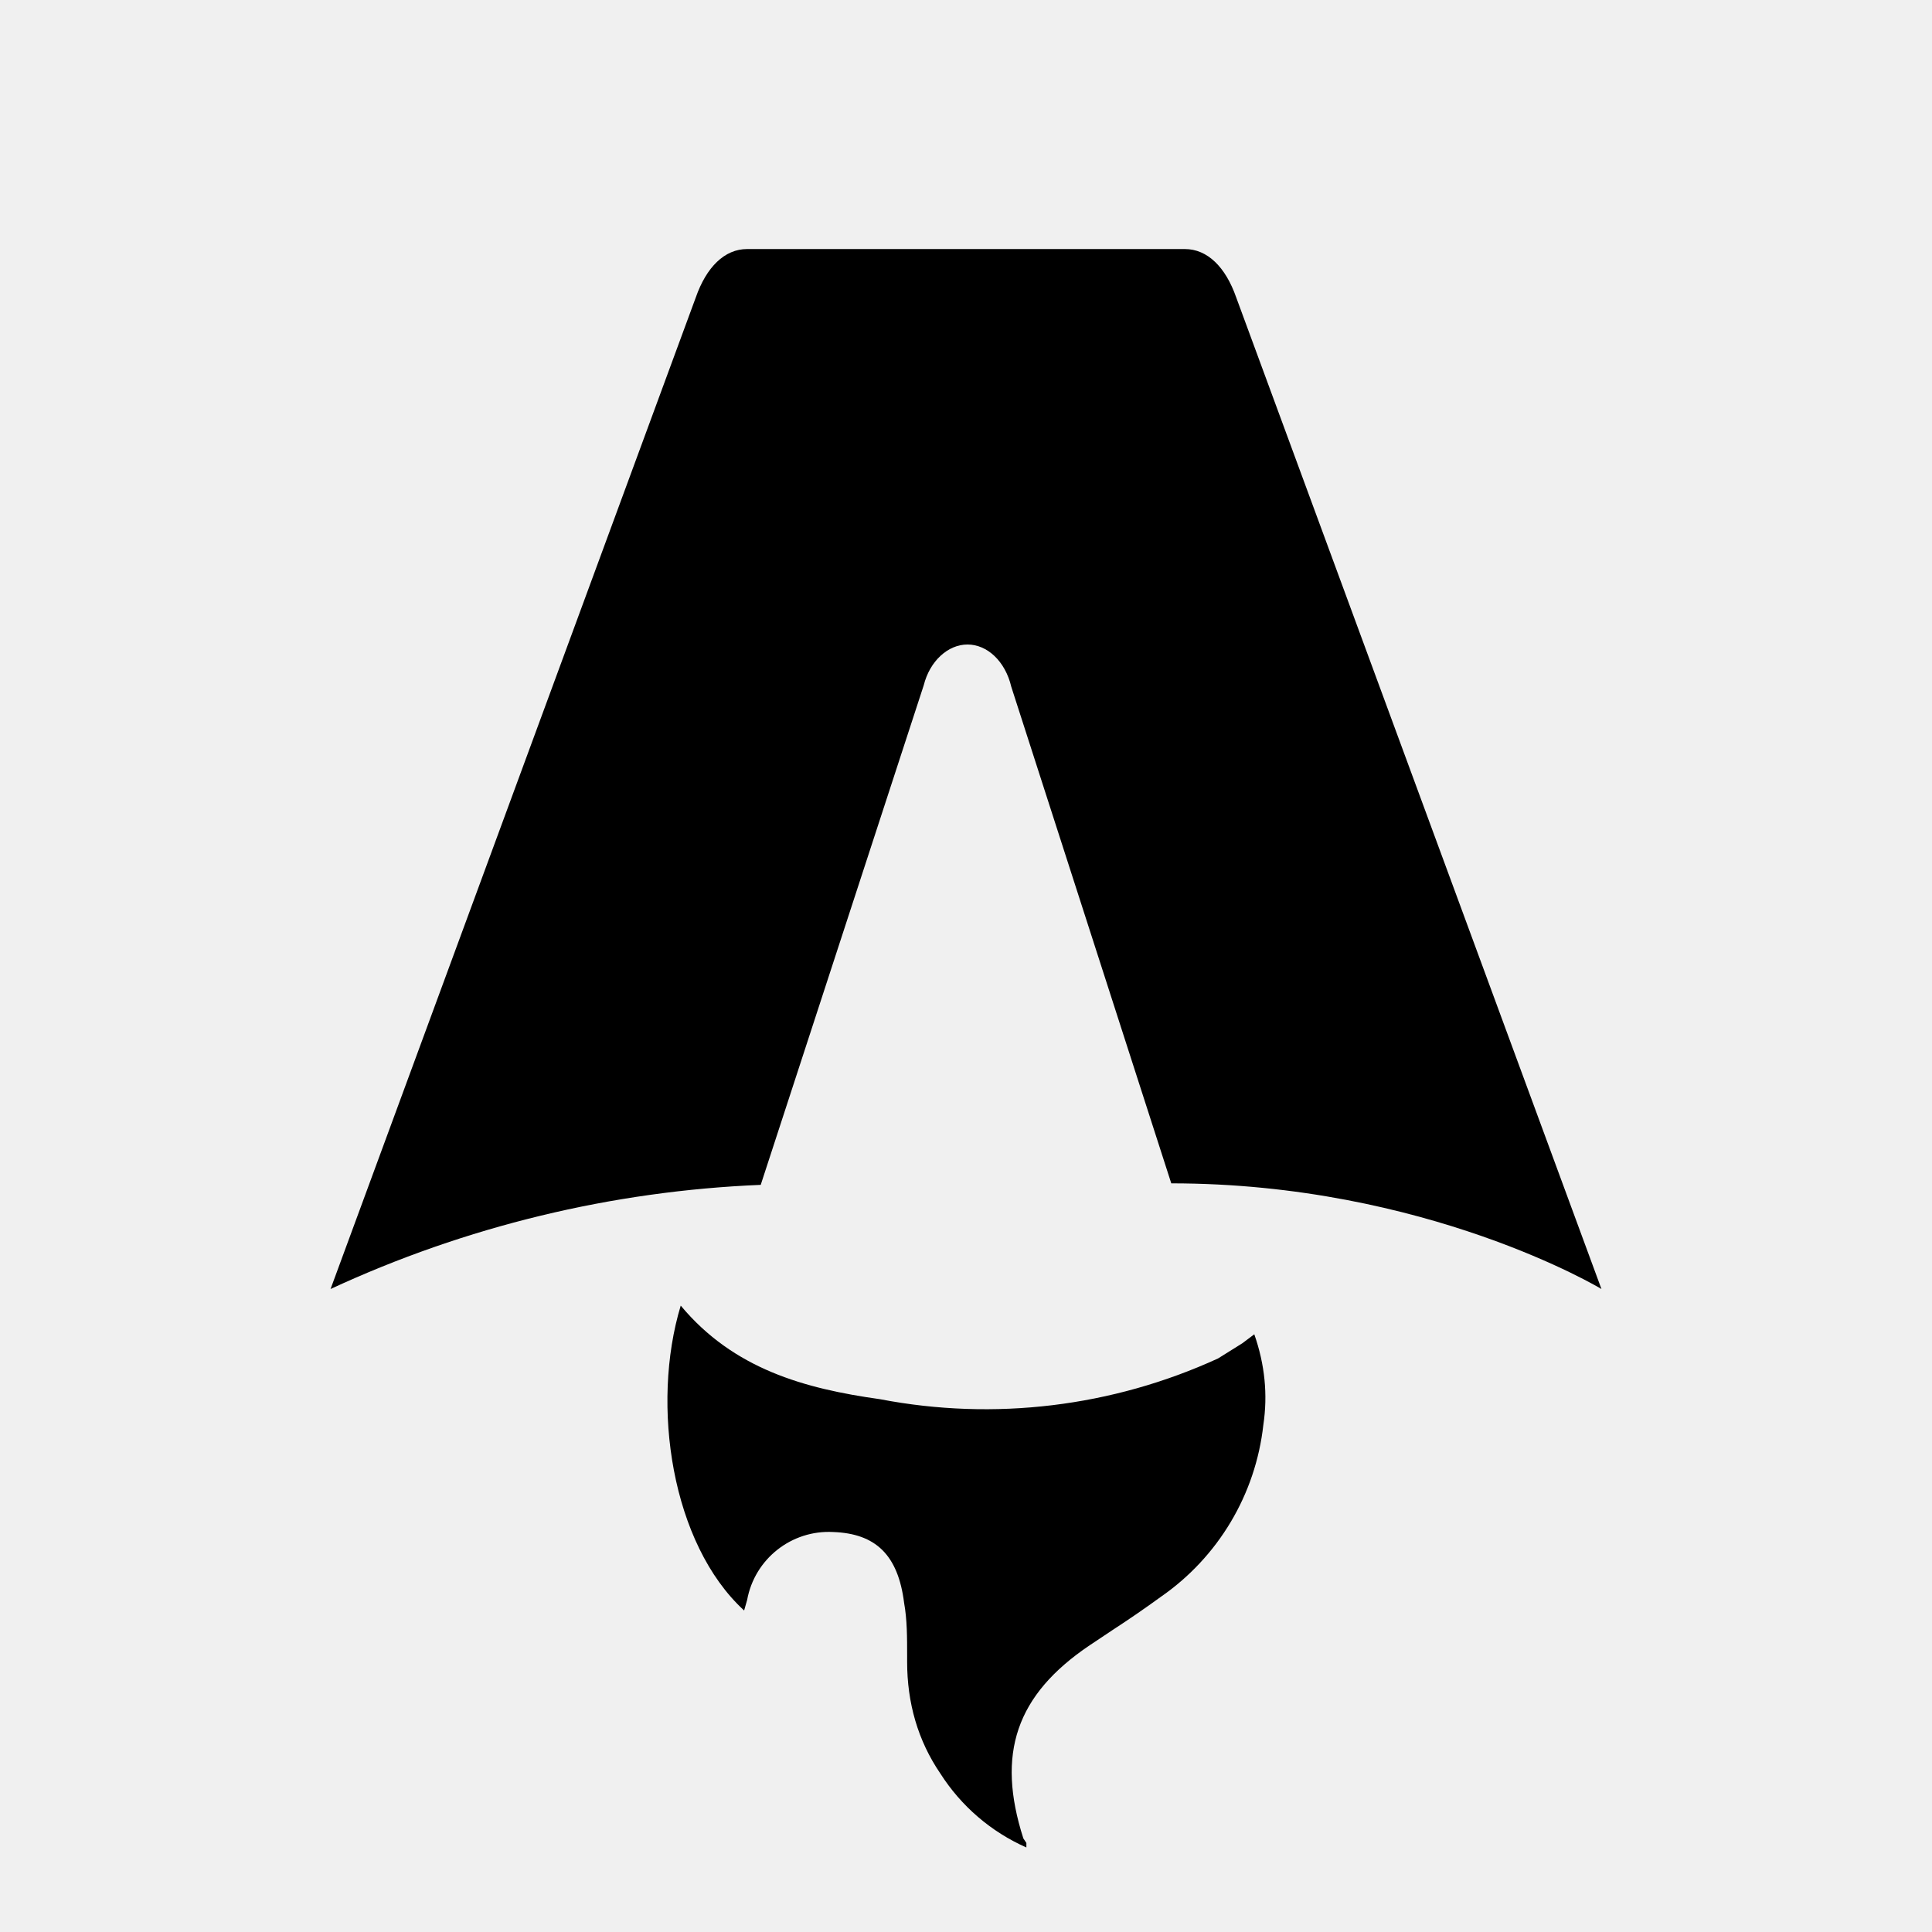
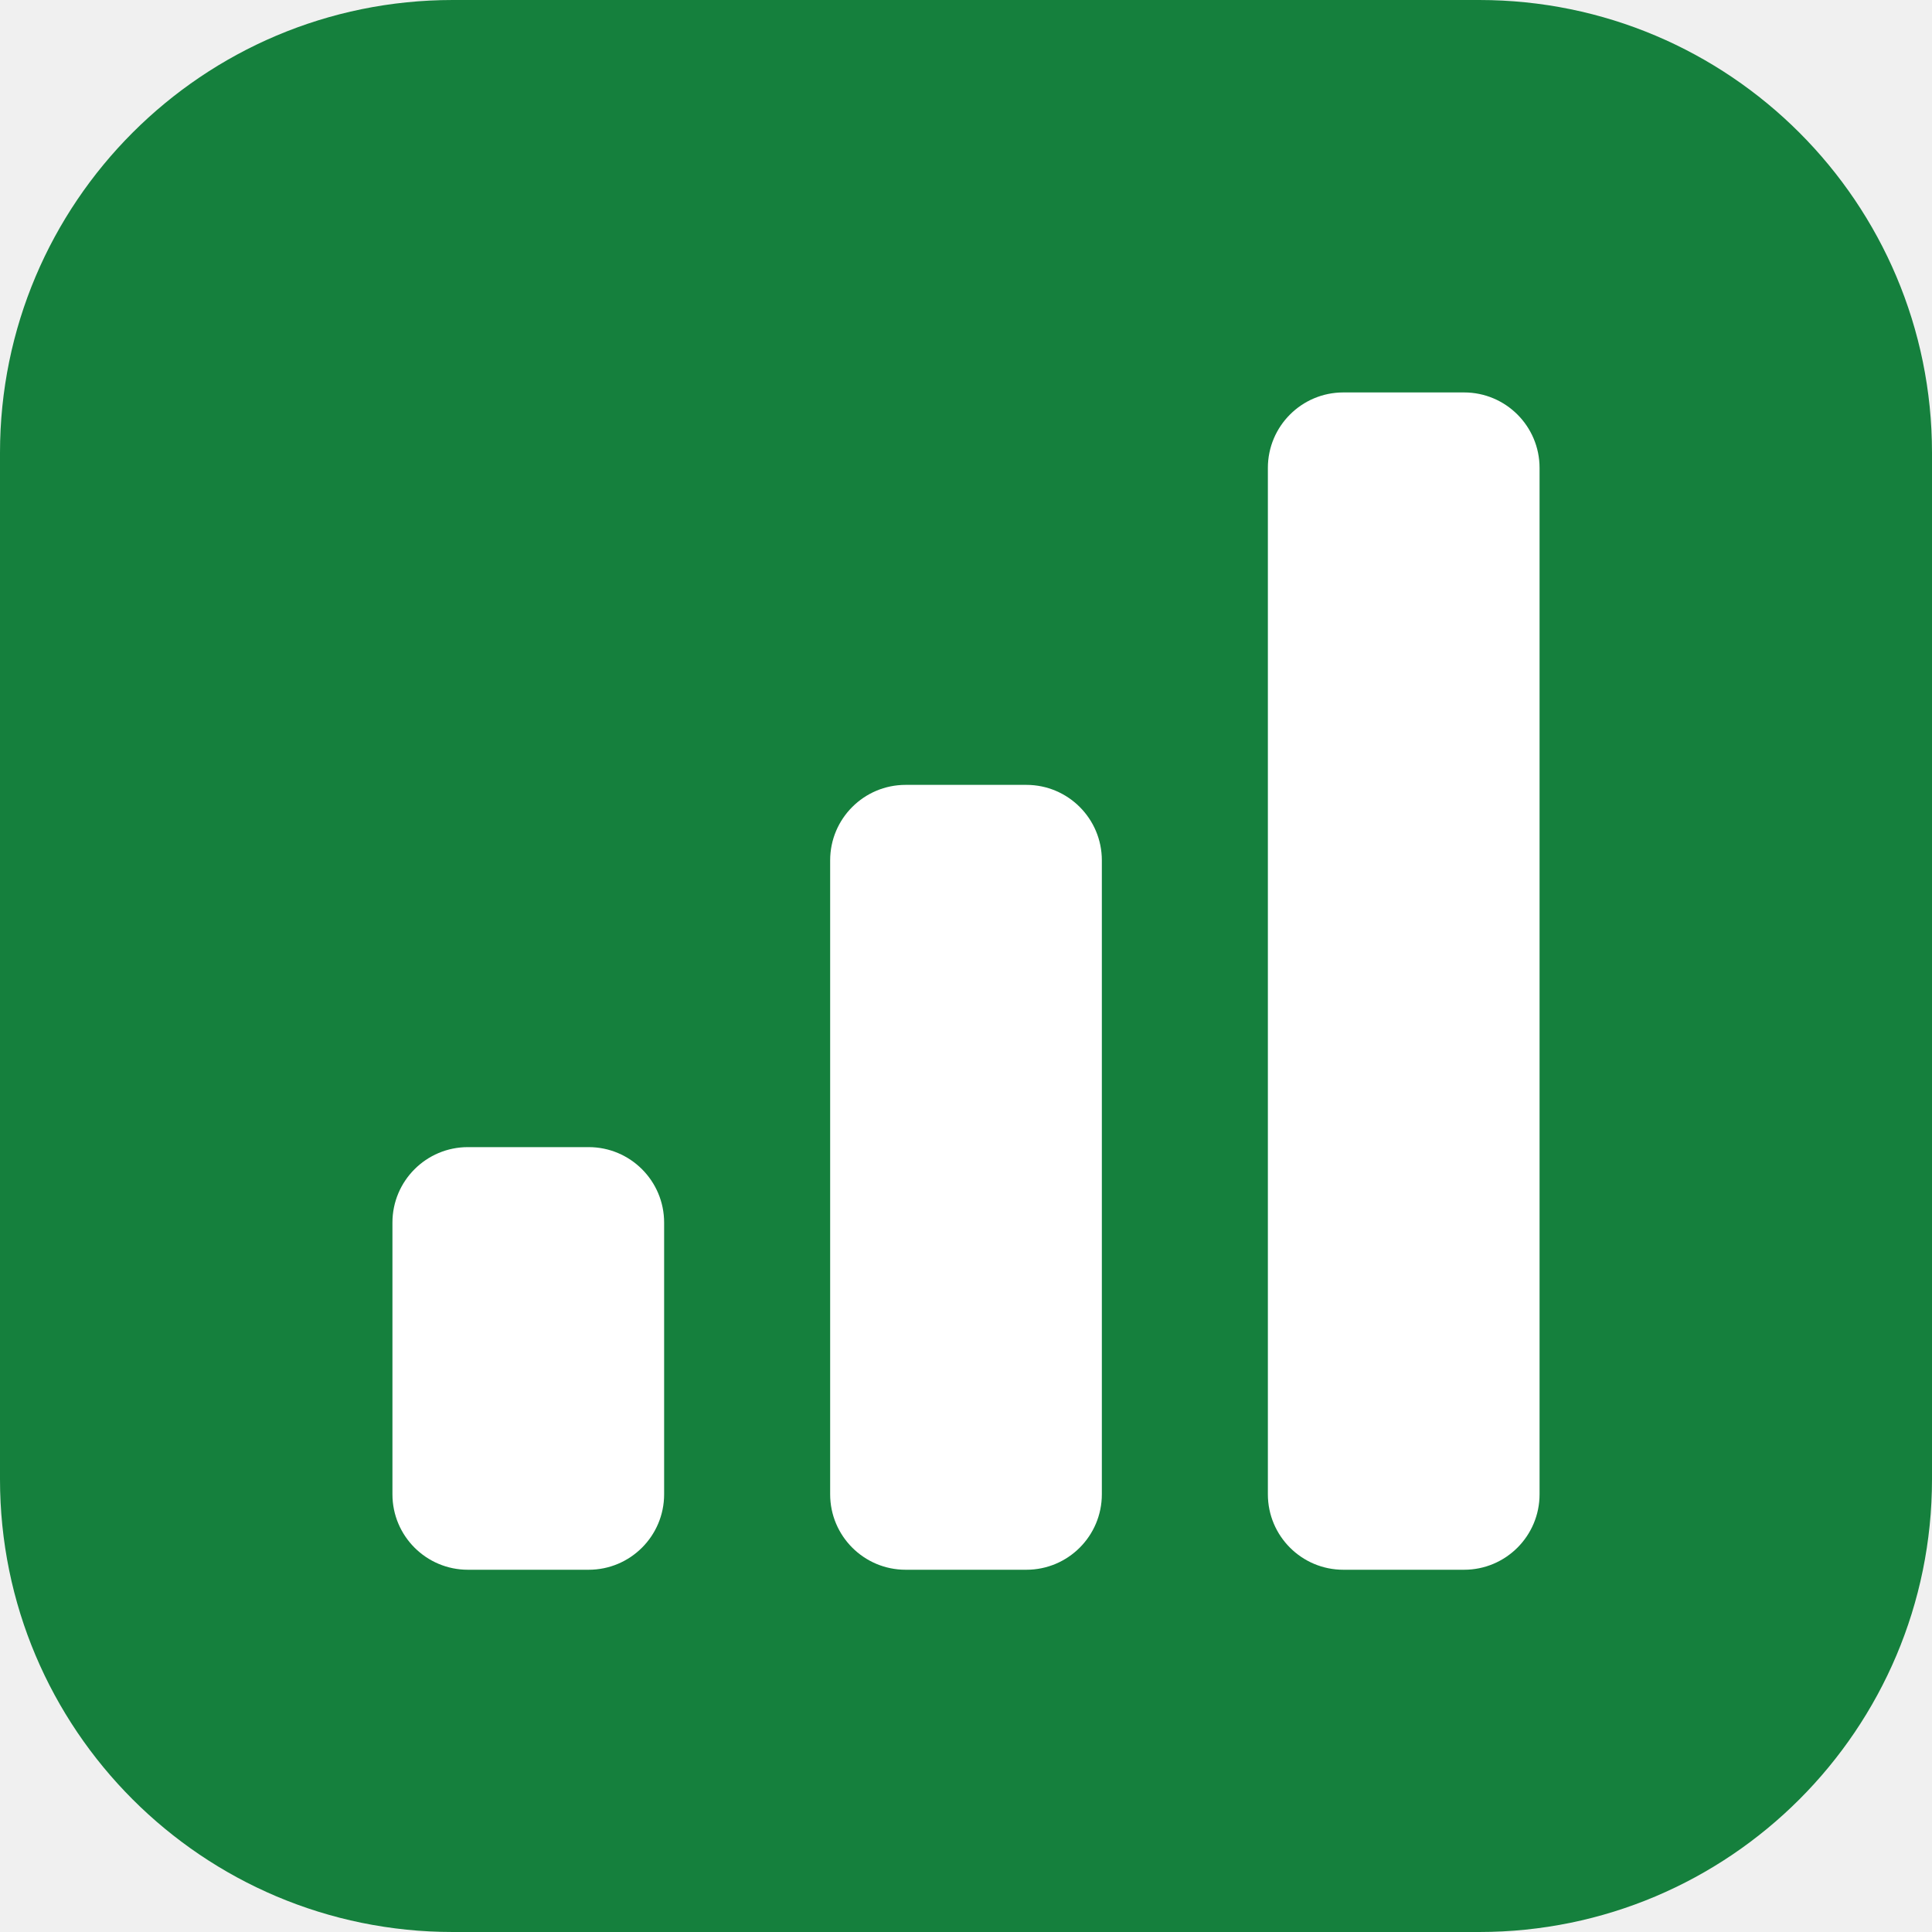
- <svg xmlns="http://www.w3.org/2000/svg" fill="none" viewBox="0 0 128 128">
-   <path d="M50.4 78.5a75.1 75.1 0 0 0-28.5 6.9l24.2-65.7c.7-2 1.9-3.2 3.4-3.2h29c1.5 0 2.7 1.2 3.4 3.2l24.2 65.7s-11.6-7-28.5-7L67 45.5c-.4-1.7-1.6-2.8-2.9-2.8-1.3 0-2.5 1.1-2.9 2.7L50.4 78.5Zm-1.1 28.2Zm-4.2-20.2c-2 6.6-.6 15.8 4.2 20.2a17.5 17.5 0 0 1 .2-.7 5.5 5.5 0 0 1 5.7-4.5c2.8.1 4.3 1.5 4.7 4.7.2 1.1.2 2.3.2 3.5v.4c0 2.7.7 5.2 2.2 7.4a13 13 0 0 0 5.7 4.9v-.3l-.2-.3c-1.8-5.6-.5-9.5 4.4-12.8l1.5-1a73 73 0 0 0 3.2-2.2 16 16 0 0 0 6.8-11.4c.3-2 .1-4-.6-6l-.8.6-1.6 1a37 37 0 0 1-22.4 2.7c-5-.7-9.7-2-13.2-6.2Z" />
-   <style>
-         path { fill: #000; }
-         @media (prefers-color-scheme: dark) {
-             path { fill: #FFF; }
-         }
-     </style>
+ <svg xmlns="http://www.w3.org/2000/svg" viewBox="0 0 64 64" role="img" aria-label="Protein Check">
+   <rect width="64" height="64" rx="15" fill="#15803d" />
+   <rect x="13" y="38" width="9" height="14" rx="2.5" fill="#ffffff" />
+   <rect x="27.5" y="26" width="9" height="26" rx="2.5" fill="#ffffff" />
+   <rect x="42" y="13" width="9" height="39" rx="2.5" fill="#ffffff" />
</svg>
